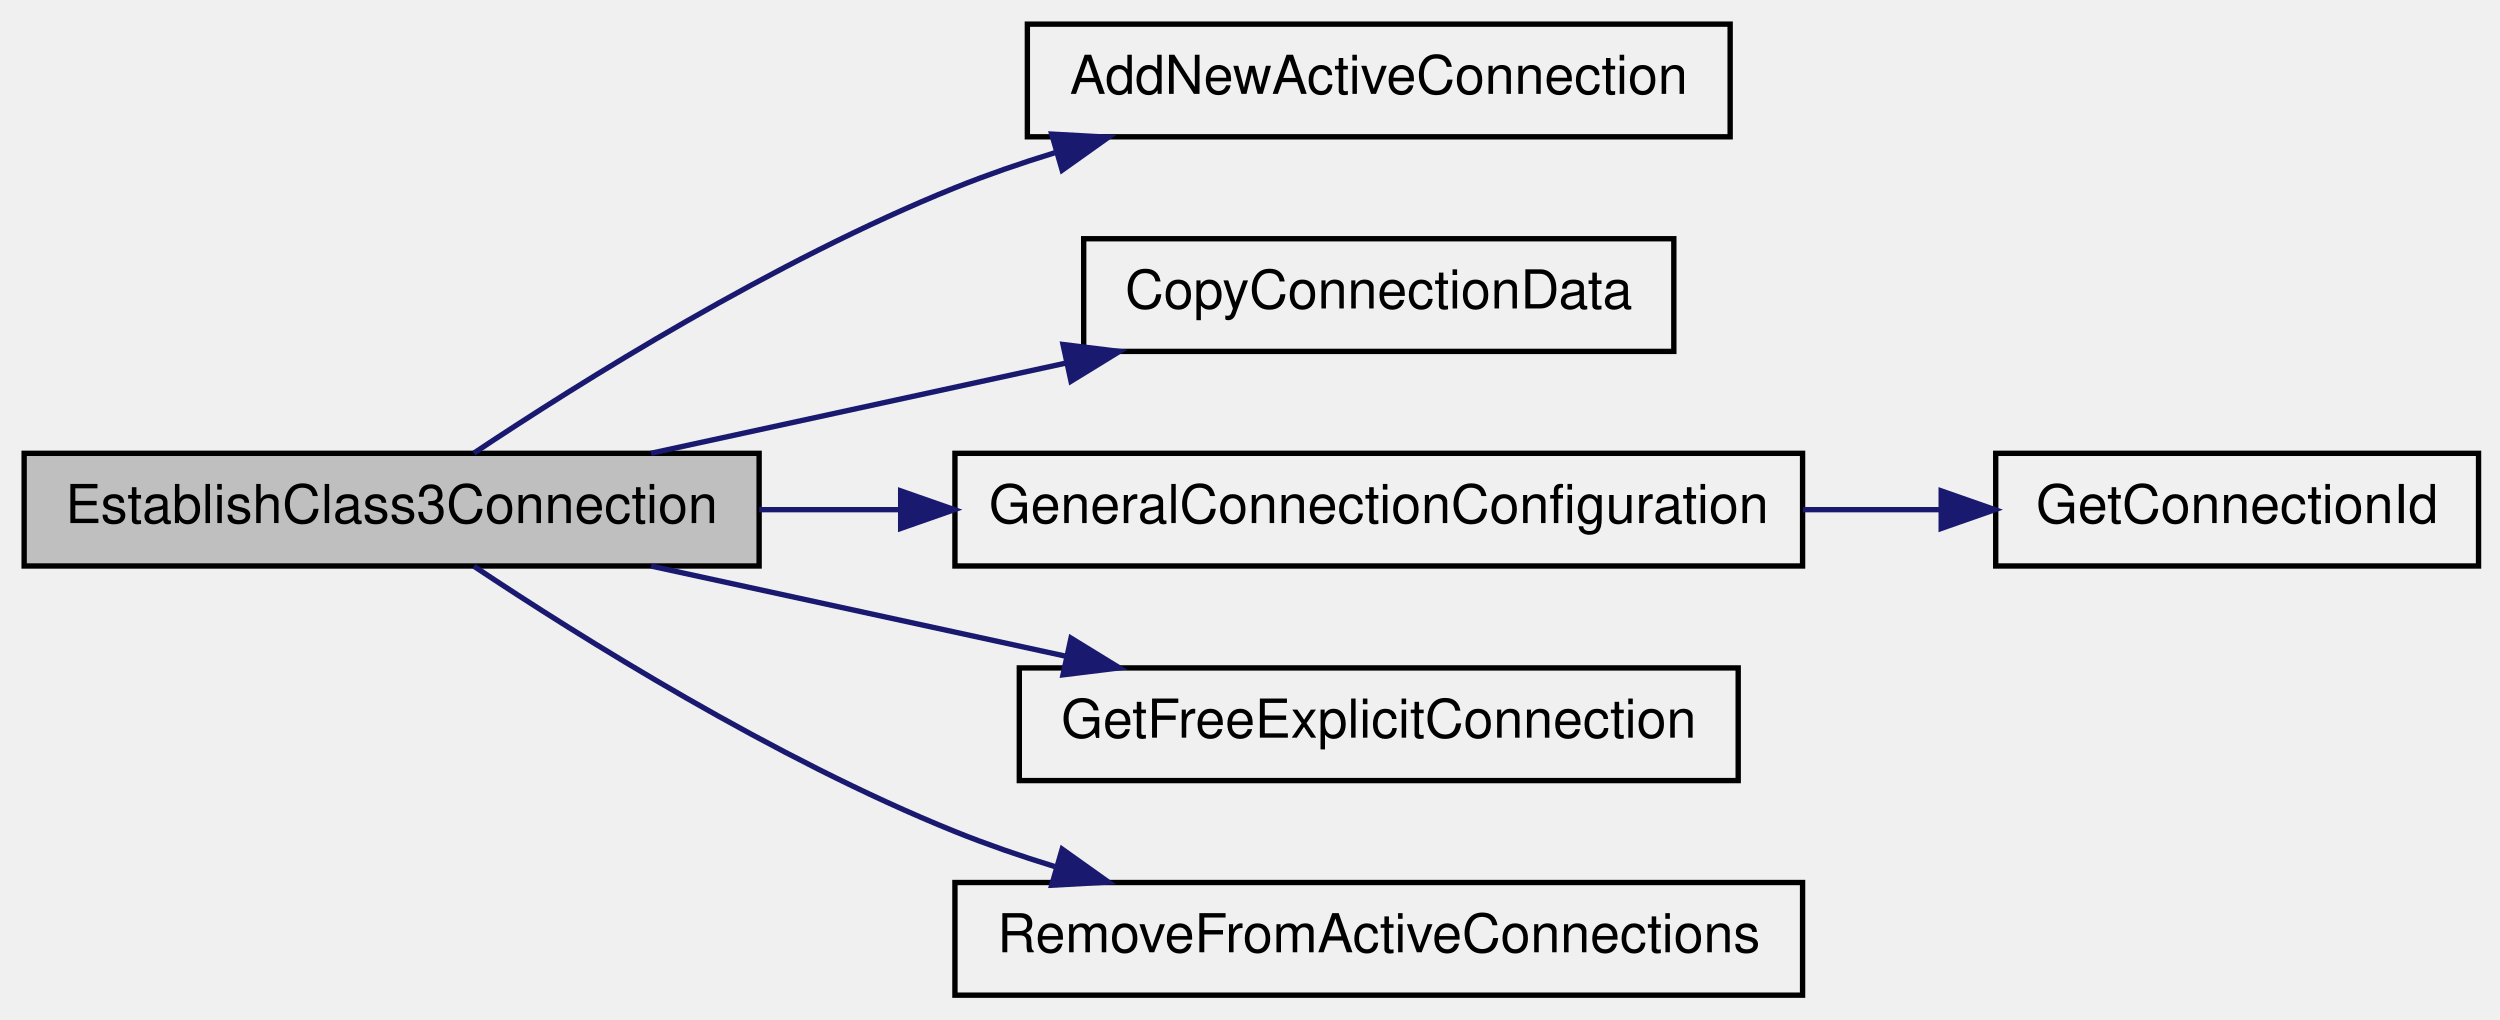
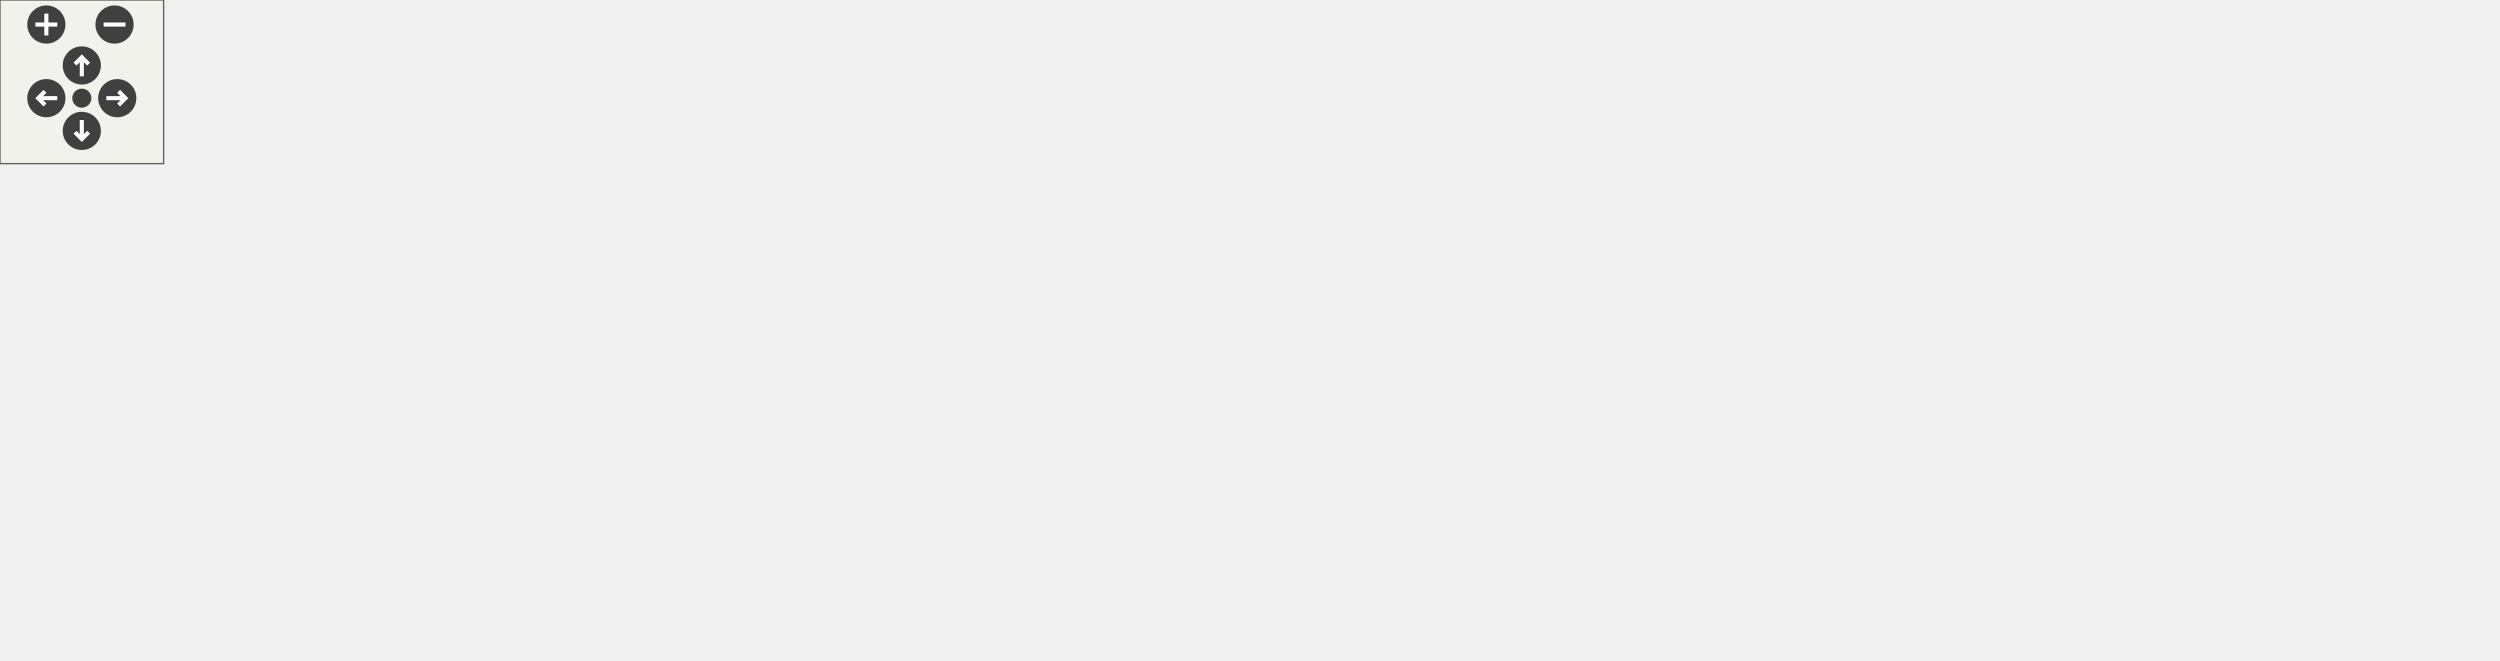
- <svg xmlns="http://www.w3.org/2000/svg" xmlns:xlink="http://www.w3.org/1999/xlink" width="466pt" height="190pt" viewBox="0.00 0.00 466.00 190.00">
-   <g id="graph1" class="graph" transform="scale(1 1) rotate(0) translate(4 186)">
-     <g id="node1" class="node">
-       <polygon fill="#bfbfbf" stroke="black" points="0.5,-80.5 0.5,-101.5 137.5,-101.5 137.5,-80.5 0.5,-80.5" />
-       <text text-anchor="middle" x="69" y="-88.5" font-family="Helvetica,sans-Serif" font-size="10.00">EstablishClass3Connection</text>
+ <svg xmlns="http://www.w3.org/2000/svg" xmlns:xlink="http://www.w3.org/1999/xlink" id="main" version="1.1" xml:space="preserve">
+   <defs>
+     <circle id="rim" cx="0" cy="0" r="7" />
+     <circle id="rim2" cx="0" cy="0" r="3.5" />
+     <g id="zoomPlus">
+       <use xlink:href="#rim" fill="#404040">
+         <set attributeName="fill" to="#808080" begin="zoomplus.mouseover" end="zoomplus.mouseout" />
+       </use>
+       <path d="M-4,0h8M0,-4v8" fill="none" stroke="white" stroke-width="1.5" pointer-events="none" />
    </g>
-     <g id="node3" class="node">
-       <a xlink:href="../../d5/d35/cipconnectionmanager_8c.html#a9414ca20f400db7e4d219dddd953a004" target="_top" xlink:title="Insert the given connection object to the list of currently active and managed connections.">
-         <polygon fill="none" stroke="black" points="187.5,-160.5 187.5,-181.5 318.5,-181.5 318.5,-160.5 187.5,-160.5" />
-         <text text-anchor="middle" x="253" y="-168.5" font-family="Helvetica,sans-Serif" font-size="10.00">AddNewActiveConnection</text>
-       </a>
+     <g id="zoomMin">
+       <use xlink:href="#rim" fill="#404040">
+         <set attributeName="fill" to="#808080" begin="zoomminus.mouseover" end="zoomminus.mouseout" />
+       </use>
+       <path d="M-4,0h8" fill="none" stroke="white" stroke-width="1.5" pointer-events="none" />
    </g>
-     <g id="edge2" class="edge">
-       <path fill="none" stroke="midnightblue" d="M84.333,-101.545C104.207,-114.785 140.317,-137.408 174,-151 179.941,-153.397 186.252,-155.572 192.616,-157.529" />
-       <polygon fill="midnightblue" stroke="midnightblue" points="192.036,-161.004 202.615,-160.423 193.983,-154.281 192.036,-161.004" />
+     <g id="dirArrow">
+       <path fill="none" stroke="white" stroke-width="1.5" d="M0,-3.0v7 M-2.5,-0.5L0,-3.0L2.5,-0.5" />
    </g>
-     <g id="node5" class="node">
-       <a xlink:href="../../d5/d35/cipconnectionmanager_8c.html#a5b446bd74c93f6faf3d836ffe3dac510" target="_top" xlink:title="Copy the given connection data from source to destination.">
-         <polygon fill="none" stroke="black" points="198,-120.5 198,-141.5 308,-141.5 308,-120.5 198,-120.5" />
-         <text text-anchor="middle" x="253" y="-128.5" font-family="Helvetica,sans-Serif" font-size="10.00">CopyConnectionData</text>
-       </a>
+     <g id="resetDef">
+       <use xlink:href="#rim2" fill="#404040">
+         <set attributeName="fill" to="#808080" begin="reset.mouseover" end="reset.mouseout" />
+       </use>
    </g>
-     <g id="edge4" class="edge">
-       <path fill="none" stroke="midnightblue" d="M117.344,-101.51C141.02,-106.657 169.719,-112.895 194.611,-118.307" />
-       <polygon fill="midnightblue" stroke="midnightblue" points="194.145,-121.787 204.66,-120.491 195.632,-114.947 194.145,-121.787" />
+   </defs>
+   <svg id="graph" class="graph">
+     <g id="viewport">
+       <g id="node1" class="node">
+         <polygon fill="#bfbfbf" stroke="black" points="0.5,-80.5 0.5,-101.5 137.5,-101.5 137.5,-80.5 0.5,-80.5" />
+         <text text-anchor="middle" x="69" y="-88.5" font-family="Helvetica,sans-Serif" font-size="10.00">EstablishClass3Connection</text>
+       </g>
+       <g id="node3" class="node">
+         <a xlink:href="../../d5/d35/cipconnectionmanager_8c.html#a9414ca20f400db7e4d219dddd953a004" target="_top" xlink:title="Insert the given connection object to the list of currently active and managed connections.">
+           <polygon fill="none" stroke="black" points="187.5,-160.5 187.5,-181.5 318.5,-181.5 318.5,-160.5 187.5,-160.5" />
+           <text text-anchor="middle" x="253" y="-168.5" font-family="Helvetica,sans-Serif" font-size="10.00">AddNewActiveConnection</text>
+         </a>
+       </g>
+       <g id="edge2" class="edge">
+         <path fill="none" stroke="midnightblue" d="M84.333,-101.545C104.207,-114.785 140.317,-137.408 174,-151 179.941,-153.397 186.252,-155.572 192.616,-157.529" />
+         <polygon fill="midnightblue" stroke="midnightblue" points="192.036,-161.004 202.615,-160.423 193.983,-154.281 192.036,-161.004" />
+       </g>
+       <g id="node5" class="node">
+         <a xlink:href="../../d5/d35/cipconnectionmanager_8c.html#a5b446bd74c93f6faf3d836ffe3dac510" target="_top" xlink:title="Copy the given connection data from source to destination.">
+           <polygon fill="none" stroke="black" points="198,-120.5 198,-141.5 308,-141.5 308,-120.5 198,-120.5" />
+           <text text-anchor="middle" x="253" y="-128.5" font-family="Helvetica,sans-Serif" font-size="10.00">CopyConnectionData</text>
+         </a>
+       </g>
+       <g id="edge4" class="edge">
+         <path fill="none" stroke="midnightblue" d="M117.344,-101.51C141.02,-106.657 169.719,-112.895 194.611,-118.307" />
+         <polygon fill="midnightblue" stroke="midnightblue" points="194.145,-121.787 204.66,-120.491 195.632,-114.947 194.145,-121.787" />
+       </g>
+       <g id="node7" class="node">
+         <a xlink:href="../../d5/d35/cipconnectionmanager_8c.html#a58ea5ad416416102edd225bc918bd6bd" target="_top" xlink:title="Generate the ConnectionIDs and set the general configuration parameter in the given connection object...">
+           <polygon fill="none" stroke="black" points="174,-80.5 174,-101.5 332,-101.5 332,-80.5 174,-80.5" />
+           <text text-anchor="middle" x="253" y="-88.5" font-family="Helvetica,sans-Serif" font-size="10.00">GeneralConnectionConfiguration</text>
+         </a>
+       </g>
+       <g id="edge6" class="edge">
+         <path fill="none" stroke="midnightblue" d="M137.515,-91C146.034,-91 154.84,-91 163.616,-91" />
+         <polygon fill="midnightblue" stroke="midnightblue" points="163.883,-94.5 173.883,-91 163.883,-87.5 163.883,-94.5" />
+       </g>
+       <g id="node15" class="node">
+         <a xlink:href="../../dc/d93/cipclass3connection_8c.html#aa781f36e8e274839c67e0a24414c5a44" target="_top" xlink:title="Searches and returns a free explicit connection slot.">
+           <polygon fill="none" stroke="black" points="186,-40.5 186,-61.5 320,-61.5 320,-40.5 186,-40.5" />
+           <text text-anchor="middle" x="253" y="-48.5" font-family="Helvetica,sans-Serif" font-size="10.00">GetFreeExplicitConnection</text>
+         </a>
+       </g>
+       <g id="edge14" class="edge">
+         <path fill="none" stroke="midnightblue" d="M117.344,-80.49C141.02,-75.343 169.719,-69.105 194.611,-63.693" />
+         <polygon fill="midnightblue" stroke="midnightblue" points="195.632,-67.053 204.66,-61.509 194.145,-60.213 195.632,-67.053" />
+       </g>
+       <g id="node17" class="node">
+         <a xlink:href="../../d5/d35/cipconnectionmanager_8c.html#aef50a0eee3ff5df3320b49f872a7f3c4" target="_top" xlink:title="Removes connection from the list of active connections.">
+           <polygon fill="none" stroke="black" points="174,-0.5 174,-21.5 332,-21.5 332,-0.5 174,-0.5" />
+           <text text-anchor="middle" x="253" y="-8.5" font-family="Helvetica,sans-Serif" font-size="10.00">RemoveFromActiveConnections</text>
+         </a>
+       </g>
+       <g id="edge16" class="edge">
+         <path fill="none" stroke="midnightblue" d="M84.333,-80.455C104.207,-67.215 140.317,-44.592 174,-31 179.941,-28.603 186.252,-26.428 192.616,-24.471" />
+         <polygon fill="midnightblue" stroke="midnightblue" points="193.983,-27.72 202.615,-21.577 192.036,-20.995 193.983,-27.72" />
+       </g>
+       <g id="node9" class="node">
+         <a xlink:href="../../d5/d35/cipconnectionmanager_8c.html#acd79f5979ea6356666f19e6bb53e989a" target="_top" xlink:title="Generate a new connection Id utilizing the Incarnation Id as described in the EIP specs...">
+           <polygon fill="none" stroke="black" points="457,-100.5 457,-121.5 547,-121.5 547,-100.5 457,-100.5" />
+           <text text-anchor="middle" x="502" y="-108.5" font-family="Helvetica,sans-Serif" font-size="10.00">GetConnectionId</text>
+         </a>
+       </g>
+       <g id="edge8" class="edge">
+         <path fill="none" stroke="midnightblue" d="M332.127,-97.356C369.424,-100.351 413.014,-103.853 446.699,-106.558" />
+         <polygon fill="midnightblue" stroke="midnightblue" points="446.569,-110.059 456.817,-107.371 447.13,-103.081 446.569,-110.059" />
+       </g>
+       <g id="node11" class="node">
+         <a xlink:href="../../d5/d35/cipconnectionmanager_8c.html#a7112ad2b44c1a5a6fd6c4bc1552de20f" target="_top" xlink:title="GetConnectionObjectInitialInactivityWatchdogTimerValue">
+           <polygon fill="none" stroke="black" points="368.5,-60.5 368.5,-81.5 635.5,-81.5 635.5,-60.5 368.5,-60.5" />
+           <text text-anchor="middle" x="502" y="-68.5" font-family="Helvetica,sans-Serif" font-size="10.00">GetConnectionObjectInitialInactivityWatchdogTimerValue</text>
+         </a>
+       </g>
+       <g id="edge10" class="edge">
+         <path fill="none" stroke="midnightblue" d="M332.127,-84.644C341.526,-83.889 351.324,-83.103 361.263,-82.304" />
+         <polygon fill="midnightblue" stroke="midnightblue" points="361.551,-85.792 371.239,-81.503 360.991,-78.815 361.551,-85.792" />
+       </g>
+       <g id="node13" class="node">
+         <a xlink:href="../../d5/d35/cipconnectionmanager_8c.html#a10828cf15f3a7bd0c9d6401acefec616" target="_top" xlink:title="GetConnectionObjectInactivityWatchdogTimerValue">
+           <polygon fill="none" stroke="black" points="672,-60.5 672,-81.5 916,-81.5 916,-60.5 672,-60.5" />
+           <text text-anchor="middle" x="794" y="-68.5" font-family="Helvetica,sans-Serif" font-size="10.00">GetConnectionObjectInactivityWatchdogTimerValue</text>
+         </a>
+       </g>
+       <g id="edge12" class="edge">
+         <path fill="none" stroke="midnightblue" d="M635.609,-71C644.244,-71 652.937,-71 661.566,-71" />
+         <polygon fill="midnightblue" stroke="midnightblue" points="661.66,-74.5 671.659,-71 661.659,-67.5 661.66,-74.5" />
+       </g>
    </g>
-     <g id="node7" class="node">
-       <a xlink:href="../../d5/d35/cipconnectionmanager_8c.html#a58ea5ad416416102edd225bc918bd6bd" target="_top" xlink:title="Generate the ConnectionIDs and set the general configuration parameter in the given connection object...">
-         <polygon fill="none" stroke="black" points="174,-80.5 174,-101.5 332,-101.5 332,-80.5 174,-80.5" />
-         <text text-anchor="middle" x="253" y="-88.5" font-family="Helvetica,sans-Serif" font-size="10.00">GeneralConnectionConfiguration</text>
-       </a>
+   </svg>
+   <g id="navigator" transform="translate(0 0)" fill="#404254">
+     <rect fill="#f2f5e9" fill-opacity="0.5" stroke="#606060" stroke-width=".5" x="0" y="0" width="60" height="60" />
+     <use id="zoomplus" xlink:href="#zoomPlus" x="17" y="9" />
+     <use id="zoomminus" xlink:href="#zoomMin" x="42" y="9" />
+     <use id="reset" xlink:href="#resetDef" x="30" y="36" />
+     <g id="arrowUp" xlink:href="#dirArrow" transform="translate(30 24)">
+       <use xlink:href="#rim" fill="#404040">
+         <set attributeName="fill" to="#808080" begin="arrowUp.mouseover" end="arrowUp.mouseout" />
+       </use>
+       <path fill="none" stroke="white" stroke-width="1.5" d="M0,-3.0v7 M-2.5,-0.5L0,-3.0L2.5,-0.5" />
    </g>
-     <g id="edge6" class="edge">
-       <path fill="none" stroke="midnightblue" d="M137.515,-91C146.034,-91 154.84,-91 163.616,-91" />
-       <polygon fill="midnightblue" stroke="midnightblue" points="163.883,-94.5 173.883,-91 163.883,-87.5 163.883,-94.5" />
+     <g id="arrowRight" xlink:href="#dirArrow" transform="rotate(90) translate(36 -43)">
+       <use xlink:href="#rim" fill="#404040">
+         <set attributeName="fill" to="#808080" begin="arrowRight.mouseover" end="arrowRight.mouseout" />
+       </use>
+       <path fill="none" stroke="white" stroke-width="1.5" d="M0,-3.0v7 M-2.5,-0.5L0,-3.0L2.5,-0.5" />
    </g>
-     <g id="node11" class="node">
-       <a xlink:href="../../dc/d93/cipclass3connection_8c.html#aa781f36e8e274839c67e0a24414c5a44" target="_top" xlink:title="Searches and returns a free explicit connection slot.">
-         <polygon fill="none" stroke="black" points="186,-40.5 186,-61.5 320,-61.5 320,-40.5 186,-40.5" />
-         <text text-anchor="middle" x="253" y="-48.5" font-family="Helvetica,sans-Serif" font-size="10.00">GetFreeExplicitConnection</text>
-       </a>
+     <g id="arrowDown" xlink:href="#dirArrow" transform="rotate(180) translate(-30 -48)">
+       <use xlink:href="#rim" fill="#404040">
+         <set attributeName="fill" to="#808080" begin="arrowDown.mouseover" end="arrowDown.mouseout" />
+       </use>
+       <path fill="none" stroke="white" stroke-width="1.5" d="M0,-3.0v7 M-2.5,-0.5L0,-3.0L2.5,-0.5" />
    </g>
-     <g id="edge10" class="edge">
-       <path fill="none" stroke="midnightblue" d="M117.344,-80.49C141.02,-75.343 169.719,-69.105 194.611,-63.693" />
-       <polygon fill="midnightblue" stroke="midnightblue" points="195.632,-67.053 204.66,-61.509 194.145,-60.213 195.632,-67.053" />
-     </g>
-     <g id="node13" class="node">
-       <a xlink:href="../../d5/d35/cipconnectionmanager_8c.html#aef50a0eee3ff5df3320b49f872a7f3c4" target="_top" xlink:title="Removes connection from the list of active connections.">
-         <polygon fill="none" stroke="black" points="174,-0.5 174,-21.5 332,-21.5 332,-0.5 174,-0.5" />
-         <text text-anchor="middle" x="253" y="-8.5" font-family="Helvetica,sans-Serif" font-size="10.00">RemoveFromActiveConnections</text>
-       </a>
-     </g>
-     <g id="edge12" class="edge">
-       <path fill="none" stroke="midnightblue" d="M84.333,-80.455C104.207,-67.215 140.317,-44.592 174,-31 179.941,-28.603 186.252,-26.428 192.616,-24.471" />
-       <polygon fill="midnightblue" stroke="midnightblue" points="193.983,-27.72 202.615,-21.577 192.036,-20.995 193.983,-27.72" />
-     </g>
-     <g id="node9" class="node">
-       <a xlink:href="../../d5/d35/cipconnectionmanager_8c.html#acd79f5979ea6356666f19e6bb53e989a" target="_top" xlink:title="Generate a new connection Id utilizing the Incarnation Id as described in the EIP specs...">
-         <polygon fill="none" stroke="black" points="368,-80.5 368,-101.5 458,-101.5 458,-80.5 368,-80.5" />
-         <text text-anchor="middle" x="413" y="-88.5" font-family="Helvetica,sans-Serif" font-size="10.00">GetConnectionId</text>
-       </a>
-     </g>
-     <g id="edge8" class="edge">
-       <path fill="none" stroke="midnightblue" d="M332.063,-91C340.698,-91 349.349,-91 357.611,-91" />
-       <polygon fill="midnightblue" stroke="midnightblue" points="357.839,-94.5 367.839,-91 357.839,-87.5 357.839,-94.5" />
+     <g id="arrowLeft" xlink:href="#dirArrow" transform="rotate(270) translate(-36 17)">
+       <use xlink:href="#rim" fill="#404040">
+         <set attributeName="fill" to="#808080" begin="arrowLeft.mouseover" end="arrowLeft.mouseout" />
+       </use>
+       <path fill="none" stroke="white" stroke-width="1.5" d="M0,-3.0v7 M-2.5,-0.5L0,-3.0L2.5,-0.5" />
    </g>
  </g>
</svg>
